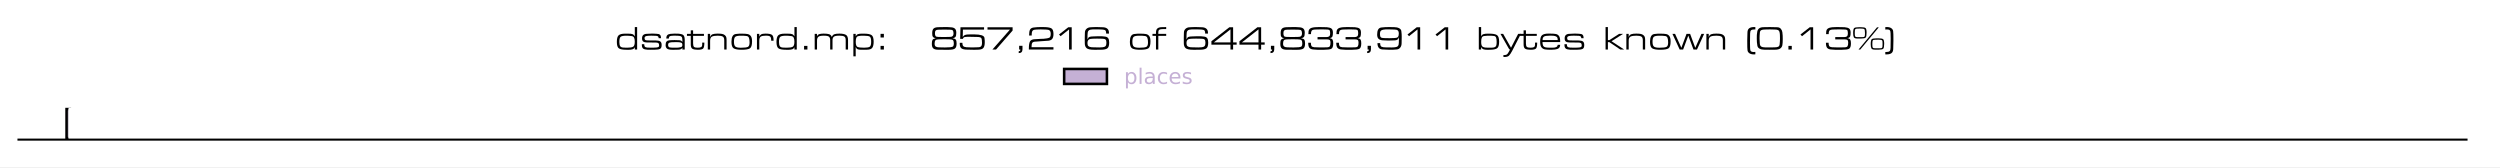
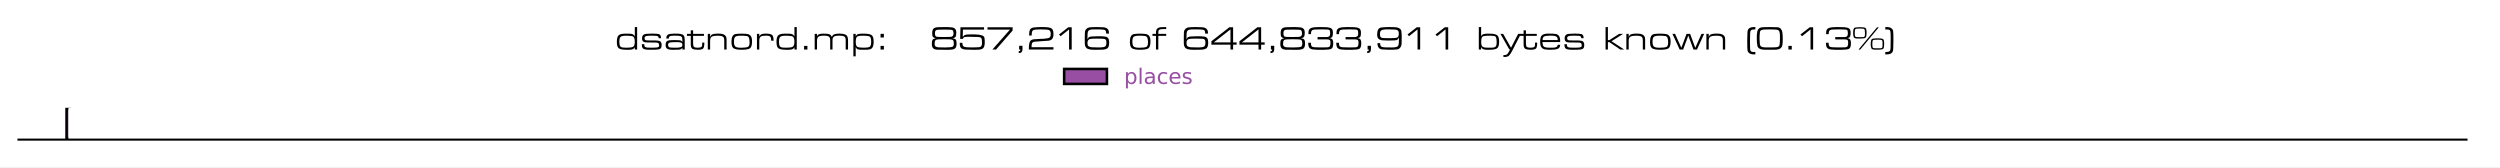
<svg xmlns="http://www.w3.org/2000/svg" xmlns:xlink="http://www.w3.org/1999/xlink" width="973.796pt" height="65.083pt" viewBox="0 0 973.796 65.083" version="1.1">
  <defs>
    <style type="text/css">*{stroke-linejoin: round; stroke-linecap: butt}</style>
  </defs>
  <g id="figure_1">
    <g id="patch_1">
      <path d="M 0 65.083  L 973.796 65.083  L 973.796 0  L 0 0  z " style="fill: #ffffff" />
    </g>
    <g id="axes_1">
      <g id="patch_2">
        <path d="M 7.2 54.383  L 960.755 54.383  L 960.755 41.917  L 7.2 41.917  z " style="fill: #ffffff" />
      </g>
      <g id="patch_3">
-         <path d="M 7.2 53.817  L 7.2 53.817  L 7.2 42.484  L 7.2 42.484  z " clip-path="url(#pb7b1d2e319)" style="fill: #ffffff; stroke: #ffffff; stroke-linejoin: miter" />
+         <path d="M 7.2 53.817  L 7.2 53.817  L 7.2 42.484  L 7.2 42.484  z " clip-path="url(#p288063c920)" style="fill: #ffffff; stroke: #ffffff; stroke-linejoin: miter" />
      </g>
      <g id="patch_4">
-         <path d="M 7.2 53.817  L 7.667 53.817  L 7.667 42.484  L 7.2 42.484  z " clip-path="url(#pb7b1d2e319)" style="fill: #ffffff; stroke: #ffffff; stroke-linejoin: miter" />
+         <path d="M 7.2 53.817  L 7.667 53.817  L 7.667 42.484  L 7.2 42.484  z " clip-path="url(#p288063c920)" style="fill: #ffffff; stroke: #ffffff; stroke-linejoin: miter" />
      </g>
      <g id="patch_5">
-         <path d="M 7.667 53.817  L 8.782 53.817  L 8.782 42.484  L 7.667 42.484  z " clip-path="url(#pb7b1d2e319)" style="fill: #ffffff; stroke: #ffffff; stroke-linejoin: miter" />
+         <path d="M 7.667 53.817  L 8.782 53.817  L 8.782 42.484  L 7.667 42.484  z " clip-path="url(#p288063c920)" style="fill: #ffffff; stroke: #ffffff; stroke-linejoin: miter" />
      </g>
      <g id="patch_6">
-         <path d="M 8.782 53.817  L 22.175 53.817  L 22.175 42.484  L 8.782 42.484  z " clip-path="url(#pb7b1d2e319)" style="fill: #ffffff; stroke: #ffffff; stroke-linejoin: miter" />
+         <path d="M 8.782 53.817  L 22.175 53.817  L 22.175 42.484  L 8.782 42.484  z " clip-path="url(#p288063c920)" style="fill: #ffffff; stroke: #ffffff; stroke-linejoin: miter" />
      </g>
      <g id="patch_7">
-         <path d="M 22.175 53.817  L 23.015 53.817  L 23.015 42.484  L 22.175 42.484  z " clip-path="url(#pb7b1d2e319)" style="fill: #ffffff; stroke: #ffffff; stroke-linejoin: miter" />
+         <path d="M 22.175 53.817  L 23.015 53.817  L 23.015 42.484  L 22.175 42.484  z " clip-path="url(#p288063c920)" style="fill: #ffffff; stroke: #ffffff; stroke-linejoin: miter" />
      </g>
      <g id="patch_8">
-         <path d="M 23.015 53.817  L 25.929 53.817  L 25.929 42.484  L 23.015 42.484  z " clip-path="url(#pb7b1d2e319)" style="fill: #ffffff; stroke: #ffffff; stroke-linejoin: miter" />
+         <path d="M 23.015 53.817  L 25.929 53.817  L 25.929 42.484  L 23.015 42.484  z " clip-path="url(#p288063c920)" style="fill: #ffffff; stroke: #ffffff; stroke-linejoin: miter" />
      </g>
      <g id="patch_9">
-         <path d="M 25.929 53.817  L 27.197 53.817  L 27.197 42.484  L 25.929 42.484  z " clip-path="url(#pb7b1d2e319)" style="fill: #c5b0d5; stroke: #000000; stroke-linejoin: miter" />
+         <path d="M 25.929 53.817  L 27.197 53.817  L 27.197 42.484  L 25.929 42.484  z " clip-path="url(#p288063c920)" style="fill: #974ea3; stroke: #000000; stroke-linejoin: miter" />
      </g>
      <g id="patch_10">
-         <path d="M 27.197 53.817  L 27.197 53.817  L 27.197 42.484  L 27.197 42.484  z " clip-path="url(#pb7b1d2e319)" style="fill: #ffffff; stroke: #ffffff; stroke-linejoin: miter" />
+         <path d="M 27.197 53.817  L 27.197 53.817  L 27.197 42.484  L 27.197 42.484  z " clip-path="url(#p288063c920)" style="fill: #ffffff; stroke: #ffffff; stroke-linejoin: miter" />
      </g>
      <g id="patch_11">
-         <path d="M 27.197 53.817  L 28.647 53.817  L 28.647 42.484  L 27.197 42.484  z " clip-path="url(#pb7b1d2e319)" style="fill: #ffffff; stroke: #ffffff; stroke-linejoin: miter" />
+         <path d="M 27.197 53.817  L 28.647 53.817  L 28.647 42.484  L 27.197 42.484  z " clip-path="url(#p288063c920)" style="fill: #ffffff; stroke: #ffffff; stroke-linejoin: miter" />
      </g>
      <g id="patch_12">
-         <path d="M 28.647 53.817  L 31.148 53.817  L 31.148 42.484  L 28.647 42.484  z " clip-path="url(#pb7b1d2e319)" style="fill: #ffffff; stroke: #ffffff; stroke-linejoin: miter" />
+         <path d="M 28.647 53.817  L 31.148 53.817  L 31.148 42.484  L 28.647 42.484  z " clip-path="url(#p288063c920)" style="fill: #ffffff; stroke: #ffffff; stroke-linejoin: miter" />
      </g>
      <g id="patch_13">
-         <path d="M 31.148 53.817  L 135.59 53.817  L 135.59 42.484  L 31.148 42.484  z " clip-path="url(#pb7b1d2e319)" style="fill: #ffffff; stroke: #ffffff; stroke-linejoin: miter" />
+         <path d="M 31.148 53.817  L 135.59 53.817  L 135.59 42.484  L 31.148 42.484  z " clip-path="url(#p288063c920)" style="fill: #ffffff; stroke: #ffffff; stroke-linejoin: miter" />
      </g>
      <g id="patch_14">
-         <path d="M 135.59 53.817  L 960.713 53.817  L 960.713 42.484  L 135.59 42.484  z " clip-path="url(#pb7b1d2e319)" style="fill: #ffffff; stroke: #ffffff; stroke-linejoin: miter" />
+         <path d="M 135.59 53.817  L 960.713 53.817  L 960.713 42.484  L 135.59 42.484  z " clip-path="url(#p288063c920)" style="fill: #ffffff; stroke: #ffffff; stroke-linejoin: miter" />
      </g>
      <g id="patch_15">
-         <path d="M 960.713 53.817  L 960.742 53.817  L 960.742 42.484  L 960.713 42.484  z " clip-path="url(#pb7b1d2e319)" style="fill: #ffffff; stroke: #ffffff; stroke-linejoin: miter" />
+         <path d="M 960.713 53.817  L 960.742 53.817  L 960.742 42.484  L 960.713 42.484  z " clip-path="url(#p288063c920)" style="fill: #ffffff; stroke: #ffffff; stroke-linejoin: miter" />
      </g>
      <g id="patch_16">
-         <path d="M 960.742 53.817  L 960.755 53.817  L 960.755 42.484  L 960.742 42.484  z " clip-path="url(#pb7b1d2e319)" style="fill: #ffffff; stroke: #ffffff; stroke-linejoin: miter" />
+         <path d="M 960.742 53.817  L 960.755 53.817  L 960.755 42.484  L 960.742 42.484  z " clip-path="url(#p288063c920)" style="fill: #ffffff; stroke: #ffffff; stroke-linejoin: miter" />
      </g>
      <g id="patch_17">
        <path d="M 7.2 54.383  L 960.755 54.383  " style="fill: none; stroke: #000000; stroke-width: 0.8; stroke-linejoin: miter; stroke-linecap: square" />
      </g>
      <g id="legend_1">
        <g id="text_1">
          <g transform="translate(239.4018 19.29481) scale(0.13 -0.13)">
            <defs>
              <path id="EurostileExtended-Roman-64" d="M 4320 0  L 3872 0  L 3872 461  Q 3738 141 3440 45  Q 3142 -51 2694 -51  L 2278 -45  Q 1235 -45 832 214  Q 429 474 429 1466  Q 429 2400 765 2723  Q 1101 3046 2035 3046  L 2387 3046  Q 2906 3046 3101 3027  Q 3296 3008 3443 2947  Q 3590 2886 3692 2777  Q 3795 2669 3872 2522  L 3872 4307  L 4320 4307  L 4320 0  z M 2381 352  Q 3238 352 3552 541  Q 3866 730 3866 1491  Q 3866 2016 3734 2272  Q 3603 2528 3283 2576  Q 2963 2624 2723 2637  Q 2483 2650 2259 2650  Q 1446 2650 1177 2458  Q 909 2266 909 1453  Q 909 870 1085 620  Q 1261 371 1811 371  L 2381 352  z " transform="scale(0.015625)" />
              <path id="EurostileExtended-Roman-73" d="M 3130 2630  L 2246 2656  Q 1965 2656 1789 2649  Q 1613 2643 1392 2611  Q 1171 2579 1040 2492  Q 909 2406 909 2202  Q 909 1926 1046 1840  Q 1184 1754 1478 1754  L 2253 1734  L 3091 1734  Q 3648 1734 3917 1558  Q 4186 1382 4186 864  Q 4186 269 3869 118  Q 3552 -32 2893 -32  L 2054 -45  Q 1670 -45 1468 -35  Q 1267 -26 969 35  Q 672 96 531 297  Q 390 499 390 883  L 397 1018  L 851 1018  L 858 947  Q 858 640 986 525  Q 1114 410 1434 378  L 2221 352  L 2355 352  L 2470 352  Q 2867 352 3180 387  Q 3494 422 3600 502  Q 3706 582 3706 794  Q 3706 1114 3549 1229  Q 3392 1344 3046 1344  L 2234 1350  L 1459 1350  Q 954 1350 691 1510  Q 429 1670 429 2150  Q 429 2598 685 2806  Q 941 3014 1395 3014  L 2246 3053  Q 2483 3053 2707 3049  Q 2931 3046 3213 3021  Q 3680 3021 3875 2825  Q 4070 2630 4070 2170  L 3622 2170  Q 3597 2426 3504 2512  Q 3411 2598 3130 2630  z " transform="scale(0.015625)" />
              <path id="EurostileExtended-Roman-61" d="M 3603 352  Q 3488 154 3325 74  Q 3162 -6 2912 -26  L 2086 -45  L 1696 -45  Q 902 -45 643 182  Q 384 410 384 851  Q 384 1338 563 1536  Q 742 1734 1065 1766  Q 1389 1798 1638 1804  Q 1888 1811 2106 1811  L 2950 1786  Q 3181 1786 3321 1715  Q 3462 1645 3603 1453  L 3603 1773  Q 3603 2048 3558 2230  Q 3514 2413 3360 2515  Q 3206 2618 2838 2637  Q 2470 2656 2291 2656  Q 2074 2656 1869 2653  Q 1664 2650 1424 2618  Q 1184 2586 1094 2464  Q 1005 2342 1005 2106  L 518 2106  Q 518 2586 726 2778  Q 934 2970 1353 3011  Q 1773 3053 2125 3053  Q 2560 3053 2848 3037  Q 3136 3021 3469 2931  Q 3802 2842 3926 2576  Q 4051 2310 4051 1875  L 4051 0  L 3603 0  L 3603 352  z M 2093 352  L 2221 352  Q 2547 352 2796 368  Q 3046 384 3324 461  Q 3603 538 3603 896  Q 3603 1203 3414 1289  Q 3226 1376 3005 1398  Q 2784 1421 2509 1421  L 2112 1414  Q 1651 1414 1462 1395  Q 1274 1376 1120 1318  Q 966 1261 915 1142  Q 864 1024 864 851  Q 864 621 1001 493  Q 1139 365 1568 365  L 2093 352  z " transform="scale(0.015625)" />
              <path id="EurostileExtended-Roman-74" d="M 3174 2624  L 1094 2624  L 1094 1178  Q 1094 672 1267 512  Q 1440 352 1946 352  Q 2406 352 2624 464  Q 2842 576 2842 986  L 2835 1325  L 3251 1325  Q 3251 493 3049 224  Q 2848 -45 1997 -45  Q 1293 -45 969 137  Q 646 320 646 966  L 646 1178  L 646 2624  L -83 2624  L -83 3008  L 646 3008  L 646 3686  L 1094 3686  L 1094 3008  L 3174 3008  L 3174 2624  z " transform="scale(0.015625)" />
              <path id="EurostileExtended-Roman-6e" d="M 960 2387  Q 1107 2822 1452 2937  Q 1798 3053 2374 3053  L 2432 3053  Q 2906 3053 3222 3001  Q 3539 2950 3766 2771  Q 3994 2592 4054 2368  Q 4115 2144 4115 1811  L 4115 0  L 3667 0  L 3667 1766  Q 3667 2330 3366 2493  Q 3066 2656 2432 2656  Q 1709 2656 1334 2493  Q 960 2330 960 1696  L 960 0  L 512 0  L 512 3008  L 960 3008  L 960 2387  z " transform="scale(0.015625)" />
              <path id="EurostileExtended-Roman-6f" d="M 2368 3046  Q 3136 3046 3520 2969  Q 3904 2893 4137 2579  Q 4371 2266 4371 1562  Q 4371 493 3961 224  Q 3552 -45 2362 -45  Q 1306 -45 864 217  Q 422 480 422 1472  Q 422 2176 627 2550  Q 832 2925 1267 2979  Q 1702 3034 1900 3040  Q 2099 3046 2368 3046  z M 2368 352  Q 3213 352 3555 499  Q 3898 646 3898 1363  Q 3898 1920 3779 2233  Q 3661 2547 3325 2592  Q 2989 2637 2787 2643  Q 2586 2650 2310 2650  L 2176 2650  Q 1434 2650 1168 2451  Q 902 2253 902 1504  Q 902 787 1177 566  Q 1453 346 2195 346  L 2368 352  z " transform="scale(0.015625)" />
              <path id="EurostileExtended-Roman-72" d="M 960 2477  Q 1050 2746 1309 2899  Q 1568 3053 2157 3053  Q 3014 3053 3356 2838  Q 3699 2624 3699 1824  L 3693 1683  L 3251 1683  Q 3251 2253 3075 2454  Q 2899 2656 2323 2656  L 2170 2656  Q 1517 2656 1238 2473  Q 960 2291 960 1683  L 960 0  L 512 0  L 512 3008  L 960 3008  L 960 2477  z " transform="scale(0.015625)" />
              <path id="EurostileExtended-Roman-2e" d="M 1530 0  L 890 0  L 890 698  L 1530 698  L 1530 0  z " transform="scale(0.015625)" />
              <path id="EurostileExtended-Roman-6d" d="M 960 2528  Q 1088 2861 1401 2957  Q 1715 3053 2182 3053  L 2278 3053  Q 2893 3053 3261 2947  Q 3629 2842 3795 2419  Q 3968 2835 4313 2944  Q 4659 3053 5248 3053  Q 6086 3053 6496 2819  Q 6906 2586 6906 1811  L 6906 0  L 6458 0  L 6458 1811  Q 6458 2342 6182 2499  Q 5907 2656 5306 2656  L 5152 2656  Q 4416 2656 4173 2441  Q 3930 2227 3930 1811  L 3930 0  L 3482 0  L 3482 1811  Q 3482 2240 3264 2448  Q 3046 2656 2266 2656  Q 1434 2656 1197 2425  Q 960 2195 960 1715  L 960 0  L 512 0  L 512 3008  L 960 3008  L 960 2528  z " transform="scale(0.015625)" />
              <path id="EurostileExtended-Roman-70" d="M 960 2528  Q 1114 2848 1379 2947  Q 1645 3046 2074 3046  L 2547 3046  Q 3590 3046 3996 2771  Q 4403 2496 4403 1510  Q 4403 704 4140 336  Q 3878 -32 3104 -32  L 2554 -45  L 1907 -38  Q 1536 -38 1302 70  Q 1069 179 960 499  L 960 -1299  L 512 -1299  L 512 3008  L 960 3008  L 960 2528  z M 3923 1485  Q 3923 2291 3664 2470  Q 3405 2650 2541 2650  L 2387 2650  Q 2080 2650 1904 2640  Q 1728 2630 1453 2569  Q 1178 2509 1072 2240  Q 966 1971 966 1491  Q 966 672 1286 512  Q 1606 352 2547 352  Q 3373 352 3648 537  Q 3923 723 3923 1485  z " transform="scale(0.015625)" />
              <path id="EurostileExtended-Roman-3a" d="M 1530 2310  L 890 2310  L 890 3008  L 1530 3008  L 1530 2310  z M 1530 0  L 890 0  L 890 698  L 1530 698  L 1530 0  z " transform="scale(0.015625)" />
              <path id="EurostileExtended-Roman-20" transform="scale(0.015625)" />
              <path id="EurostileExtended-Roman-38" d="M 3622 -45  L 2618 -45  L 1555 -38  Q 896 -38 605 205  Q 314 448 314 1094  Q 314 1632 445 1849  Q 576 2067 1062 2170  Q 922 2208 781 2246  Q 627 2304 531 2425  Q 435 2547 409 2713  Q 384 2880 384 3149  Q 384 3814 681 4051  Q 979 4288 1645 4288  L 2733 4307  Q 3046 4307 3340 4304  Q 3635 4301 4089 4256  Q 4544 4211 4774 3974  Q 5005 3738 5005 3194  Q 5005 2912 4957 2681  Q 4909 2451 4784 2355  Q 4659 2259 4550 2227  Q 4442 2195 4269 2170  Q 4749 2106 4905 1898  Q 5062 1690 5062 1171  Q 5062 435 4748 195  Q 4435 -45 3622 -45  z M 2694 2400  L 3846 2426  Q 4474 2426 4474 3072  Q 4474 3469 4352 3635  Q 4230 3802 3846 3802  L 2707 3827  L 1555 3802  Q 1210 3802 1059 3651  Q 909 3501 909 3142  Q 909 2746 1030 2582  Q 1152 2419 1555 2419  L 2694 2400  z M 2630 403  L 2784 403  L 2918 403  Q 3398 403 3836 441  Q 4275 480 4403 627  Q 4531 774 4531 1171  Q 4531 1658 4348 1805  Q 4166 1952 3661 1952  L 2694 1971  L 1568 1946  Q 1146 1946 995 1754  Q 845 1562 845 1107  Q 845 717 1062 569  Q 1280 422 1696 422  L 2630 403  z " transform="scale(0.015625)" />
              <path id="EurostileExtended-Roman-35" d="M 1709 2880  Q 1958 2899 2214 2899  L 2387 2899  L 3162 2899  Q 3949 2899 4470 2739  Q 4992 2579 5033 2220  Q 5075 1862 5081 1718  Q 5088 1574 5088 1402  Q 5088 614 4809 291  Q 4531 -32 3744 -32  L 3072 -51  L 1702 -19  Q 973 -19 633 211  Q 294 442 294 1146  L 301 1293  L 794 1293  Q 794 851 954 665  Q 1114 480 1549 442  L 2669 403  L 3776 435  Q 4224 435 4393 633  Q 4563 832 4563 1254  Q 4563 1990 4416 2201  Q 4269 2413 3552 2413  L 1965 2445  Q 1491 2445 1235 2390  Q 979 2336 896 2048  L 371 2048  L 429 4269  L 4954 4269  L 4954 3827  L 896 3827  L 864 2400  Q 998 2637 1203 2745  Q 1408 2854 1709 2880  z " transform="scale(0.015625)" />
              <path id="EurostileExtended-Roman-37" d="M 237 4269  L 5050 4269  L 5050 3642  L 1869 0  L 1178 0  L 4544 3827  L 237 3827  L 237 4269  z " transform="scale(0.015625)" />
              <path id="EurostileExtended-Roman-2c" d="M 1568 51  Q 1568 -685 845 -685  L 845 -346  Q 998 -314 1078 -256  Q 1158 -198 1158 -70  L 1152 0  L 928 0  L 928 717  L 1568 717  L 1568 51  z " transform="scale(0.015625)" />
              <path id="EurostileExtended-Roman-32" d="M 5094 0  L 378 0  L 378 179  Q 378 1171 605 1580  Q 832 1990 1709 1990  L 2662 2048  Q 2950 2048 3193 2064  Q 3437 2080 3875 2147  Q 4314 2214 4442 2390  Q 4570 2566 4570 2982  Q 4570 3450 4374 3638  Q 4179 3827 3699 3827  L 2650 3859  L 1830 3834  Q 1331 3834 1129 3645  Q 928 3456 928 2906  L 922 2688  L 422 2688  Q 422 3501 611 3833  Q 800 4166 1312 4227  Q 1824 4288 2054 4297  Q 2285 4307 2650 4307  L 3149 4307  Q 4192 4307 4646 4092  Q 5101 3878 5101 2982  Q 5101 2285 4806 1977  Q 4512 1670 3802 1670  L 2707 1594  L 1805 1523  Q 1203 1523 1046 1302  Q 890 1082 890 442  L 5094 442  L 5094 0  z " transform="scale(0.015625)" />
              <path id="EurostileExtended-Roman-31" d="M 787 2886  L 2560 4269  L 3219 4269  L 3219 0  L 2714 0  L 2714 3859  L 1082 2554  L 787 2886  z " transform="scale(0.015625)" />
              <path id="EurostileExtended-Roman-36" d="M 3834 3821  Q 3597 3846 3373 3852  Q 3149 3859 2854 3859  L 2720 3859  L 2227 3866  Q 2035 3866 1881 3859  Q 1728 3853 1465 3814  Q 1203 3776 1036 3577  Q 870 3379 870 2694  L 870 1952  Q 1018 2330 1254 2422  Q 1491 2515 1965 2515  L 2694 2541  L 3206 2547  Q 3578 2547 3731 2537  Q 3885 2528 4275 2477  Q 4666 2426 4848 2160  Q 5030 1894 5030 1325  Q 5030 486 4678 224  Q 4326 -38 3430 -38  L 2643 -45  L 2176 -45  Q 1043 -45 697 268  Q 352 582 352 1203  L 346 2221  L 371 3238  Q 371 3699 694 3984  Q 1018 4269 1491 4269  Q 1766 4294 2016 4300  Q 2266 4307 2592 4307  L 2746 4307  L 3763 4275  Q 4320 4275 4653 4016  Q 4986 3757 4986 3206  L 4986 3053  L 4454 3053  Q 4454 3456 4342 3619  Q 4230 3782 3834 3821  z M 3072 403  L 3168 403  Q 3430 403 3814 444  Q 4198 486 4348 681  Q 4499 877 4499 1312  Q 4499 1766 4326 1920  Q 4154 2074 3693 2074  L 2694 2093  L 1862 2074  Q 1344 2074 1104 1891  Q 864 1709 864 1210  Q 864 806 1062 640  Q 1261 474 1683 435  L 3072 403  z " transform="scale(0.015625)" />
              <path id="EurostileExtended-Roman-66" d="M 2586 2618  L 1075 2618  L 1075 0  L 627 0  L 627 2618  L -45 2618  L -45 3002  L 627 3002  L 627 3258  Q 627 3827 921 4060  Q 1216 4294 1818 4294  L 2586 4307  L 2586 3923  L 1971 3923  Q 1498 3923 1286 3808  Q 1075 3693 1075 3258  L 1075 3002  L 2586 3002  L 2586 2618  z " transform="scale(0.015625)" />
              <path id="EurostileExtended-Roman-34" d="M 5107 928  L 4429 928  L 4429 0  L 3923 0  L 3923 928  L 269 928  L 269 1594  L 3706 4269  L 4429 4269  L 4429 1363  L 5107 1363  L 5107 928  z M 730 1363  L 3923 1363  L 3923 3866  L 730 1363  z " transform="scale(0.015625)" />
              <path id="EurostileExtended-Roman-33" d="M 3776 2387  Q 4154 2387 4326 2540  Q 4499 2694 4499 3053  Q 4499 3418 4432 3629  Q 4365 3840 3802 3840  L 2925 3866  L 2624 3859  L 1766 3840  Q 1446 3840 1222 3779  Q 998 3718 928 3568  Q 858 3418 842 3302  Q 826 3187 826 3034  L 826 2957  L 320 2957  Q 320 3603 473 3833  Q 627 4064 924 4157  Q 1222 4250 1564 4278  Q 1907 4307 2285 4307  L 2598 4307  L 3872 4282  Q 4486 4230 4758 4016  Q 5030 3802 5030 3219  Q 5030 2714 4924 2483  Q 4819 2253 4384 2189  Q 4826 2118 4957 1897  Q 5088 1677 5088 1190  Q 5088 326 4717 140  Q 4346 -45 3366 -45  L 2138 -45  L 2042 -45  Q 1677 -45 1187 16  Q 698 77 496 358  Q 294 640 294 1306  L 800 1306  Q 800 877 918 678  Q 1037 480 1440 442  L 2682 403  L 3821 422  Q 4301 422 4432 627  Q 4563 832 4563 1331  Q 4563 1702 4416 1824  Q 4269 1946 3853 1946  L 3808 1946  L 2080 1946  L 2080 2387  L 3776 2387  z " transform="scale(0.015625)" />
              <path id="EurostileExtended-Roman-39" d="M 2080 410  L 2938 403  L 3142 403  L 3219 403  Q 3315 403 3398 406  Q 3482 410 3834 448  Q 4186 486 4346 694  Q 4506 902 4506 1363  L 4512 1766  L 4512 2374  Q 4422 2029 4224 1891  Q 4026 1754 3648 1754  L 2688 1728  L 2515 1728  L 2368 1728  Q 1869 1728 1353 1773  Q 838 1818 592 2077  Q 346 2336 346 2867  Q 346 3482 534 3824  Q 723 4166 1123 4224  Q 1523 4282 1891 4294  Q 2259 4307 2592 4307  L 2784 4307  L 3603 4294  Q 4147 4294 4540 4099  Q 4934 3904 4982 3549  Q 5030 3194 5043 2944  Q 5056 2694 5056 2458  L 5050 2048  L 5037 1229  Q 5037 710 4784 384  Q 4531 58 4128 16  Q 3725 -26 3427 -35  Q 3130 -45 2675 -45  L 1312 19  Q 826 70 614 390  Q 403 710 403 1222  L 922 1222  Q 922 666 1187 538  Q 1453 410 2080 410  z M 2714 2176  L 3661 2208  Q 4115 2208 4307 2393  Q 4499 2579 4499 3034  Q 4499 3494 4300 3664  Q 4102 3834 3635 3834  L 2746 3859  L 2374 3866  Q 2061 3866 1933 3856  Q 1805 3846 1497 3801  Q 1190 3757 1036 3577  Q 883 3398 883 2995  Q 883 2515 1043 2355  Q 1203 2195 1690 2195  L 2714 2176  z " transform="scale(0.015625)" />
              <path id="EurostileExtended-Roman-62" d="M 960 2515  Q 1094 2854 1408 2950  Q 1722 3046 2189 3046  L 2528 3046  Q 3584 3046 3997 2771  Q 4410 2496 4410 1498  Q 4410 499 4006 227  Q 3603 -45 2534 -45  L 2144 -51  Q 1683 -51 1414 41  Q 1146 134 960 467  L 960 0  L 512 0  L 512 4307  L 960 4307  L 960 2515  z M 2554 352  L 2662 352  Q 2995 352 3203 371  Q 3411 390 3603 476  Q 3795 563 3862 787  Q 3930 1011 3930 1357  L 3930 1485  Q 3930 2016 3824 2288  Q 3718 2560 3436 2598  Q 3155 2637 2937 2643  Q 2720 2650 2534 2650  Q 2240 2650 2048 2640  Q 1856 2630 1526 2588  Q 1197 2547 1081 2272  Q 966 1997 966 1459  Q 966 1082 1040 835  Q 1114 589 1338 489  Q 1562 390 1853 371  Q 2144 352 2554 352  z " transform="scale(0.015625)" />
              <path id="EurostileExtended-Roman-79" d="M 3750 3008  L 2080 -250  Q 1741 -902 1478 -1164  Q 1216 -1427 627 -1427  L 397 -1421  L 397 -1056  L 525 -1062  Q 992 -1062 1177 -832  Q 1363 -602 1690 32  L 1517 32  L -173 3008  L 346 3008  L 1856 346  L 3226 3008  L 3750 3008  z " transform="scale(0.015625)" />
              <path id="EurostileExtended-Roman-65" d="M 1504 410  Q 1606 390 1830 371  Q 2054 352 2362 352  L 2605 352  Q 2938 352 3130 371  Q 3322 390 3475 457  Q 3629 525 3699 633  Q 3770 742 3782 902  L 4256 902  Q 4256 307 3779 131  Q 3302 -45 2547 -45  Q 1722 -45 1325 28  Q 928 102 675 425  Q 422 749 422 1498  Q 422 2426 777 2742  Q 1133 3059 2067 3059  L 2374 3053  Q 3098 3053 3466 2973  Q 3834 2893 4048 2579  Q 4262 2266 4262 1581  L 4256 1427  L 870 1427  Q 870 986 992 739  Q 1114 493 1504 410  z M 2560 2656  L 2208 2656  Q 1837 2656 1549 2614  Q 1261 2573 1117 2451  Q 973 2330 928 2173  Q 883 2016 883 1811  L 3795 1811  Q 3795 2010 3756 2163  Q 3718 2317 3603 2422  Q 3488 2528 3241 2592  Q 2995 2656 2560 2656  z " transform="scale(0.015625)" />
              <path id="EurostileExtended-Roman-6b" d="M 3872 3008  L 1658 1594  L 4077 0  L 3334 0  L 1229 1421  L 960 1421  L 960 0  L 512 0  L 512 4307  L 960 4307  L 960 1805  L 1229 1805  L 3117 3008  L 3872 3008  z " transform="scale(0.015625)" />
              <path id="EurostileExtended-Roman-77" d="M 6003 3008  L 4627 0  L 3955 0  L 2963 2669  L 1971 0  L 1306 0  L -83 3008  L 422 3008  L 1632 333  L 2624 3008  L 3309 3008  L 4301 333  L 5491 3008  L 6003 3008  z " transform="scale(0.015625)" />
              <path id="EurostileExtended-Roman-28" d="M 1926 3853  Q 1440 3853 1254 3693  Q 1069 3533 1069 3059  L 1043 1286  L 1069 237  Q 1069 -173 1219 -323  Q 1370 -474 1722 -474  Q 1901 -474 2074 -454  L 2074 -922  L 1798 -934  Q 1229 -934 915 -704  Q 602 -474 570 -144  Q 538 186 531 394  Q 525 602 525 704  L 525 800  L 518 1696  L 557 3206  Q 557 3808 877 4061  Q 1197 4314 1837 4314  L 2074 4307  L 2074 3846  L 1926 3853  z " transform="scale(0.015625)" />
              <path id="EurostileExtended-Roman-30" d="M 1510 4288  L 2720 4307  L 4109 4275  Q 4544 4275 4797 3990  Q 5050 3706 5101 3331  Q 5152 2957 5165 2656  Q 5178 2355 5178 2010  Q 5178 1216 5101 822  Q 5024 429 4691 195  Q 4358 -38 3603 -38  L 2650 -45  L 1645 -32  Q 1107 -32 745 157  Q 384 346 313 717  Q 243 1088 220 1411  Q 198 1734 198 2080  Q 198 2541 208 2797  Q 218 3053 294 3453  Q 371 3853 668 4070  Q 966 4288 1510 4288  z M 1760 416  L 2669 403  L 3616 422  Q 4090 422 4314 540  Q 4538 659 4579 979  Q 4621 1299 4633 1596  Q 4646 1894 4646 2170  Q 4646 2509 4630 2825  Q 4614 3142 4547 3395  Q 4480 3648 4256 3741  Q 4032 3834 3661 3834  L 2720 3859  L 1792 3840  Q 1299 3840 1062 3721  Q 826 3603 790 3264  Q 755 2925 742 2637  Q 730 2349 730 2086  L 781 1120  Q 819 704 1062 560  Q 1306 416 1760 416  z " transform="scale(0.015625)" />
              <path id="EurostileExtended-Roman-25" d="M 1626 4282  Q 2310 4282 2512 4118  Q 2714 3955 2714 3238  Q 2714 2483 2534 2297  Q 2355 2112 1690 2112  L 890 2112  Q 397 2112 265 2358  Q 134 2605 134 3168  Q 134 3942 329 4112  Q 525 4282 1248 4282  L 1626 4282  z M 954 2374  L 1939 2381  Q 2086 2381 2172 2400  Q 2259 2419 2316 2499  Q 2374 2579 2390 2752  Q 2406 2925 2406 3142  Q 2406 3808 2265 3917  Q 2125 4026 1440 4026  L 966 4013  Q 634 4013 541 3897  Q 448 3782 448 3258  L 448 3174  Q 448 2950 457 2787  Q 467 2624 518 2531  Q 570 2438 688 2406  Q 806 2374 954 2374  z M 1504 0  L 1171 0  L 4717 4262  L 5056 4262  L 1504 0  z M 4998 2150  Q 5683 2150 5884 1987  Q 6086 1824 6086 1107  Q 6086 326 5904 150  Q 5722 -26 4998 -26  L 4262 -19  Q 3770 -19 3638 227  Q 3507 474 3507 1037  Q 3507 1818 3705 1984  Q 3904 2150 4653 2150  L 4998 2150  z M 3885 403  Q 3942 307 4057 275  Q 4173 243 4326 243  L 4787 237  L 5267 243  Q 5421 243 5523 262  Q 5626 282 5683 358  Q 5741 435 5757 592  Q 5773 749 5773 954  L 5773 1203  Q 5773 1402 5757 1542  Q 5741 1683 5680 1756  Q 5619 1830 5443 1859  Q 5267 1888 5050 1888  L 4813 1888  L 4339 1875  Q 3994 1875 3907 1753  Q 3821 1632 3821 1190  L 3821 1043  L 3821 960  Q 3821 736 3830 611  Q 3840 486 3885 403  z " transform="scale(0.015625)" />
              <path id="EurostileExtended-Roman-29" d="M 230 -474  Q 717 -474 902 -314  Q 1088 -154 1088 320  L 1114 2093  L 1088 3142  Q 1088 3552 937 3702  Q 787 3853 435 3853  Q 256 3853 83 3834  L 83 4301  L 358 4314  Q 928 4314 1241 4083  Q 1555 3853 1587 3513  Q 1619 3174 1625 2937  Q 1632 2701 1632 2579  L 1638 1683  L 1600 173  Q 1600 -429 1280 -681  Q 960 -934 320 -934  L 83 -928  L 83 -467  L 230 -474  z " transform="scale(0.015625)" />
            </defs>
            <use xlink:href="#EurostileExtended-Roman-64" />
            <use xlink:href="#EurostileExtended-Roman-73" x="75.5" />
            <use xlink:href="#EurostileExtended-Roman-61" x="146.8" />
            <use xlink:href="#EurostileExtended-Roman-74" x="218.1" />
            <use xlink:href="#EurostileExtended-Roman-6e" x="271.2" />
            <use xlink:href="#EurostileExtended-Roman-6f" x="343.5" />
            <use xlink:href="#EurostileExtended-Roman-72" x="418.5" />
            <use xlink:href="#EurostileExtended-Roman-64" x="478.3" />
            <use xlink:href="#EurostileExtended-Roman-2e" x="553.8" />
            <use xlink:href="#EurostileExtended-Roman-6d" x="591.5" />
            <use xlink:href="#EurostileExtended-Roman-70" x="707.4" />
            <use xlink:href="#EurostileExtended-Roman-3a" x="782.9" />
            <use xlink:href="#EurostileExtended-Roman-20" x="820.6" />
            <use xlink:href="#EurostileExtended-Roman-20" x="845.6" />
            <use xlink:href="#EurostileExtended-Roman-20" x="870.6" />
            <use xlink:href="#EurostileExtended-Roman-20" x="895.6" />
            <use xlink:href="#EurostileExtended-Roman-20" x="920.6" />
            <use xlink:href="#EurostileExtended-Roman-38" x="945.6" />
            <use xlink:href="#EurostileExtended-Roman-35" x="1029.6" />
            <use xlink:href="#EurostileExtended-Roman-37" x="1113.6" />
            <use xlink:href="#EurostileExtended-Roman-2c" x="1197.6" />
            <use xlink:href="#EurostileExtended-Roman-32" x="1235.3" />
            <use xlink:href="#EurostileExtended-Roman-31" x="1319.3" />
            <use xlink:href="#EurostileExtended-Roman-36" x="1403.3" />
            <use xlink:href="#EurostileExtended-Roman-20" x="1487.3" />
            <use xlink:href="#EurostileExtended-Roman-20" x="1512.3" />
            <use xlink:href="#EurostileExtended-Roman-6f" x="1537.3" />
            <use xlink:href="#EurostileExtended-Roman-66" x="1612.3" />
            <use xlink:href="#EurostileExtended-Roman-20" x="1650" />
            <use xlink:href="#EurostileExtended-Roman-20" x="1675" />
            <use xlink:href="#EurostileExtended-Roman-36" x="1700" />
            <use xlink:href="#EurostileExtended-Roman-34" x="1784" />
            <use xlink:href="#EurostileExtended-Roman-34" x="1868" />
            <use xlink:href="#EurostileExtended-Roman-2c" x="1952" />
            <use xlink:href="#EurostileExtended-Roman-38" x="1989.7" />
            <use xlink:href="#EurostileExtended-Roman-33" x="2073.7" />
            <use xlink:href="#EurostileExtended-Roman-33" x="2157.7" />
            <use xlink:href="#EurostileExtended-Roman-2c" x="2241.7" />
            <use xlink:href="#EurostileExtended-Roman-39" x="2279.4" />
            <use xlink:href="#EurostileExtended-Roman-31" x="2363.4" />
            <use xlink:href="#EurostileExtended-Roman-31" x="2447.399" />
            <use xlink:href="#EurostileExtended-Roman-20" x="2531.399" />
            <use xlink:href="#EurostileExtended-Roman-20" x="2556.399" />
            <use xlink:href="#EurostileExtended-Roman-62" x="2581.399" />
            <use xlink:href="#EurostileExtended-Roman-79" x="2656.899" />
            <use xlink:href="#EurostileExtended-Roman-74" x="2713.499" />
            <use xlink:href="#EurostileExtended-Roman-65" x="2766.599" />
            <use xlink:href="#EurostileExtended-Roman-73" x="2839.899" />
            <use xlink:href="#EurostileExtended-Roman-20" x="2911.199" />
            <use xlink:href="#EurostileExtended-Roman-20" x="2936.199" />
            <use xlink:href="#EurostileExtended-Roman-6b" x="2961.199" />
            <use xlink:href="#EurostileExtended-Roman-6e" x="3023.499" />
            <use xlink:href="#EurostileExtended-Roman-6f" x="3095.799" />
            <use xlink:href="#EurostileExtended-Roman-77" x="3170.799" />
            <use xlink:href="#EurostileExtended-Roman-6e" x="3263.299" />
            <use xlink:href="#EurostileExtended-Roman-20" x="3335.599" />
            <use xlink:href="#EurostileExtended-Roman-20" x="3360.599" />
            <use xlink:href="#EurostileExtended-Roman-28" x="3385.599" />
            <use xlink:href="#EurostileExtended-Roman-30" x="3419.199" />
            <use xlink:href="#EurostileExtended-Roman-2e" x="3503.199" />
            <use xlink:href="#EurostileExtended-Roman-31" x="3540.899" />
            <use xlink:href="#EurostileExtended-Roman-33" x="3624.899" />
            <use xlink:href="#EurostileExtended-Roman-25" x="3708.899" />
            <use xlink:href="#EurostileExtended-Roman-29" x="3806.099" />
          </g>
        </g>
        <g id="patch_18">
          <path d="M 14.697 32.688  L 31.357 32.688  L 31.357 26.857  L 14.697 26.857  z " style="fill: #ffffff; stroke: #ffffff; stroke-linejoin: miter" />
        </g>
        <g id="text_2">
          <g style="fill: #ffffff" transform="translate(38.021 32.68791) scale(0.0833 -0.0833)">
            <defs>
              <path id="DejaVuSans-68" d="M 3513 2113  L 3513 0  L 2938 0  L 2938 2094  Q 2938 2591 2744 2837  Q 2550 3084 2163 3084  Q 1697 3084 1428 2787  Q 1159 2491 1159 1978  L 1159 0  L 581 0  L 581 4863  L 1159 4863  L 1159 2956  Q 1366 3272 1645 3428  Q 1925 3584 2291 3584  Q 2894 3584 3203 3211  Q 3513 2838 3513 2113  z " transform="scale(0.015625)" />
              <path id="DejaVuSans-65" d="M 3597 1894  L 3597 1613  L 953 1613  Q 991 1019 1311 708  Q 1631 397 2203 397  Q 2534 397 2845 478  Q 3156 559 3463 722  L 3463 178  Q 3153 47 2828 -22  Q 2503 -91 2169 -91  Q 1331 -91 842 396  Q 353 884 353 1716  Q 353 2575 817 3079  Q 1281 3584 2069 3584  Q 2775 3584 3186 3129  Q 3597 2675 3597 1894  z M 3022 2063  Q 3016 2534 2758 2815  Q 2500 3097 2075 3097  Q 1594 3097 1305 2825  Q 1016 2553 972 2059  L 3022 2063  z " transform="scale(0.015625)" />
              <path id="DejaVuSans-61" d="M 2194 1759  Q 1497 1759 1228 1600  Q 959 1441 959 1056  Q 959 750 1161 570  Q 1363 391 1709 391  Q 2188 391 2477 730  Q 2766 1069 2766 1631  L 2766 1759  L 2194 1759  z M 3341 1997  L 3341 0  L 2766 0  L 2766 531  Q 2569 213 2275 61  Q 1981 -91 1556 -91  Q 1019 -91 701 211  Q 384 513 384 1019  Q 384 1609 779 1909  Q 1175 2209 1959 2209  L 2766 2209  L 2766 2266  Q 2766 2663 2505 2880  Q 2244 3097 1772 3097  Q 1472 3097 1187 3025  Q 903 2953 641 2809  L 641 3341  Q 956 3463 1253 3523  Q 1550 3584 1831 3584  Q 2591 3584 2966 3190  Q 3341 2797 3341 1997  z " transform="scale(0.015625)" />
              <path id="DejaVuSans-64" d="M 2906 2969  L 2906 4863  L 3481 4863  L 3481 0  L 2906 0  L 2906 525  Q 2725 213 2448 61  Q 2172 -91 1784 -91  Q 1150 -91 751 415  Q 353 922 353 1747  Q 353 2572 751 3078  Q 1150 3584 1784 3584  Q 2172 3584 2448 3432  Q 2725 3281 2906 2969  z M 947 1747  Q 947 1113 1208 752  Q 1469 391 1925 391  Q 2381 391 2643 752  Q 2906 1113 2906 1747  Q 2906 2381 2643 2742  Q 2381 3103 1925 3103  Q 1469 3103 1208 2742  Q 947 2381 947 1747  z " transform="scale(0.015625)" />
              <path id="DejaVuSans-72" d="M 2631 2963  Q 2534 3019 2420 3045  Q 2306 3072 2169 3072  Q 1681 3072 1420 2755  Q 1159 2438 1159 1844  L 1159 0  L 581 0  L 581 3500  L 1159 3500  L 1159 2956  Q 1341 3275 1631 3429  Q 1922 3584 2338 3584  Q 2397 3584 2469 3576  Q 2541 3569 2628 3553  L 2631 2963  z " transform="scale(0.015625)" />
            </defs>
            <use xlink:href="#DejaVuSans-68" />
            <use xlink:href="#DejaVuSans-65" x="63.379" />
            <use xlink:href="#DejaVuSans-61" x="124.902" />
            <use xlink:href="#DejaVuSans-64" x="186.182" />
            <use xlink:href="#DejaVuSans-65" x="249.658" />
            <use xlink:href="#DejaVuSans-72" x="311.182" />
          </g>
        </g>
        <g id="patch_19">
          <path d="M 84.029 32.688  L 100.689 32.688  L 100.689 26.857  L 84.029 26.857  z " style="fill: #ffffff; stroke: #ffffff; stroke-linejoin: miter" />
        </g>
        <g id="text_3">
          <g style="fill: #ffffff" transform="translate(107.3526 32.68791) scale(0.0833 -0.0833)">
            <defs>
              <path id="DejaVuSans-6f" d="M 1959 3097  Q 1497 3097 1228 2736  Q 959 2375 959 1747  Q 959 1119 1226 758  Q 1494 397 1959 397  Q 2419 397 2687 759  Q 2956 1122 2956 1747  Q 2956 2369 2687 2733  Q 2419 3097 1959 3097  z M 1959 3584  Q 2709 3584 3137 3096  Q 3566 2609 3566 1747  Q 3566 888 3137 398  Q 2709 -91 1959 -91  Q 1206 -91 779 398  Q 353 888 353 1747  Q 353 2609 779 3096  Q 1206 3584 1959 3584  z " transform="scale(0.015625)" />
              <path id="DejaVuSans-66" d="M 2375 4863  L 2375 4384  L 1825 4384  Q 1516 4384 1395 4259  Q 1275 4134 1275 3809  L 1275 3500  L 2222 3500  L 2222 3053  L 1275 3053  L 1275 0  L 697 0  L 697 3053  L 147 3053  L 147 3500  L 697 3500  L 697 3744  Q 697 4328 969 4595  Q 1241 4863 1831 4863  L 2375 4863  z " transform="scale(0.015625)" />
              <path id="DejaVuSans-73" d="M 2834 3397  L 2834 2853  Q 2591 2978 2328 3040  Q 2066 3103 1784 3103  Q 1356 3103 1142 2972  Q 928 2841 928 2578  Q 928 2378 1081 2264  Q 1234 2150 1697 2047  L 1894 2003  Q 2506 1872 2764 1633  Q 3022 1394 3022 966  Q 3022 478 2636 193  Q 2250 -91 1575 -91  Q 1294 -91 989 -36  Q 684 19 347 128  L 347 722  Q 666 556 975 473  Q 1284 391 1588 391  Q 1994 391 2212 530  Q 2431 669 2431 922  Q 2431 1156 2273 1281  Q 2116 1406 1581 1522  L 1381 1569  Q 847 1681 609 1914  Q 372 2147 372 2553  Q 372 3047 722 3315  Q 1072 3584 1716 3584  Q 2034 3584 2315 3537  Q 2597 3491 2834 3397  z " transform="scale(0.015625)" />
              <path id="DejaVuSans-74" d="M 1172 4494  L 1172 3500  L 2356 3500  L 2356 3053  L 1172 3053  L 1172 1153  Q 1172 725 1289 603  Q 1406 481 1766 481  L 2356 481  L 2356 0  L 1766 0  Q 1100 0 847 248  Q 594 497 594 1153  L 594 3053  L 172 3053  L 172 3500  L 594 3500  L 594 4494  L 1172 4494  z " transform="scale(0.015625)" />
            </defs>
            <use xlink:href="#DejaVuSans-6f" />
            <use xlink:href="#DejaVuSans-66" x="61.182" />
            <use xlink:href="#DejaVuSans-66" x="96.387" />
            <use xlink:href="#DejaVuSans-73" x="131.592" />
            <use xlink:href="#DejaVuSans-65" x="183.691" />
            <use xlink:href="#DejaVuSans-74" x="245.215" />
            <use xlink:href="#DejaVuSans-73" x="284.424" />
          </g>
        </g>
        <g id="patch_20">
          <path d="M 152.044 32.688  L 168.704 32.688  L 168.704 26.857  L 152.044 26.857  z " style="fill: #ffffff; stroke: #ffffff; stroke-linejoin: miter" />
        </g>
        <g id="text_4">
          <g style="fill: #ffffff" transform="translate(175.3684 32.68791) scale(0.0833 -0.0833)">
            <defs>
              <path id="DejaVuSans-69" d="M 603 3500  L 1178 3500  L 1178 0  L 603 0  L 603 3500  z M 603 4863  L 1178 4863  L 1178 4134  L 603 4134  L 603 4863  z " transform="scale(0.015625)" />
              <path id="DejaVuSans-6c" d="M 603 4863  L 1178 4863  L 1178 0  L 603 0  L 603 4863  z " transform="scale(0.015625)" />
              <path id="DejaVuSans-30" d="M 2034 4250  Q 1547 4250 1301 3770  Q 1056 3291 1056 2328  Q 1056 1369 1301 889  Q 1547 409 2034 409  Q 2525 409 2770 889  Q 3016 1369 3016 2328  Q 3016 3291 2770 3770  Q 2525 4250 2034 4250  z M 2034 4750  Q 2819 4750 3233 4129  Q 3647 3509 3647 2328  Q 3647 1150 3233 529  Q 2819 -91 2034 -91  Q 1250 -91 836 529  Q 422 1150 422 2328  Q 422 3509 836 4129  Q 1250 4750 2034 4750  z " transform="scale(0.015625)" />
            </defs>
            <use xlink:href="#DejaVuSans-74" />
            <use xlink:href="#DejaVuSans-69" x="39.209" />
            <use xlink:href="#DejaVuSans-6c" x="66.992" />
            <use xlink:href="#DejaVuSans-65" x="94.775" />
            <use xlink:href="#DejaVuSans-73" x="156.299" />
            <use xlink:href="#DejaVuSans-30" x="208.398" />
          </g>
        </g>
        <g id="patch_21">
          <path d="M 214.687 32.688  L 231.347 32.688  L 231.347 26.857  L 214.687 26.857  z " style="fill: #ffffff; stroke: #ffffff; stroke-linejoin: miter" />
        </g>
        <g id="text_5">
          <g style="fill: #ffffff" transform="translate(238.0113 32.68791) scale(0.0833 -0.0833)">
            <defs>
              <path id="DejaVuSans-31" d="M 794 531  L 1825 531  L 1825 4091  L 703 3866  L 703 4441  L 1819 4666  L 2450 4666  L 2450 531  L 3481 531  L 3481 0  L 794 0  L 794 531  z " transform="scale(0.015625)" />
            </defs>
            <use xlink:href="#DejaVuSans-74" />
            <use xlink:href="#DejaVuSans-69" x="39.209" />
            <use xlink:href="#DejaVuSans-6c" x="66.992" />
            <use xlink:href="#DejaVuSans-65" x="94.775" />
            <use xlink:href="#DejaVuSans-73" x="156.299" />
            <use xlink:href="#DejaVuSans-31" x="208.398" />
          </g>
        </g>
        <g id="patch_22">
          <path d="M 277.33 32.688  L 293.99 32.688  L 293.99 26.857  L 277.33 26.857  z " style="fill: #ffffff; stroke: #ffffff; stroke-linejoin: miter" />
        </g>
        <g id="text_6">
          <g style="fill: #ffffff" transform="translate(300.6542 32.68791) scale(0.0833 -0.0833)">
            <defs>
              <path id="DejaVuSans-70" d="M 1159 525  L 1159 -1331  L 581 -1331  L 581 3500  L 1159 3500  L 1159 2969  Q 1341 3281 1617 3432  Q 1894 3584 2278 3584  Q 2916 3584 3314 3078  Q 3713 2572 3713 1747  Q 3713 922 3314 415  Q 2916 -91 2278 -91  Q 1894 -91 1617 61  Q 1341 213 1159 525  z M 3116 1747  Q 3116 2381 2855 2742  Q 2594 3103 2138 3103  Q 1681 3103 1420 2742  Q 1159 2381 1159 1747  Q 1159 1113 1420 752  Q 1681 391 2138 391  Q 2594 391 2855 752  Q 3116 1113 3116 1747  z " transform="scale(0.015625)" />
            </defs>
            <use xlink:href="#DejaVuSans-70" />
            <use xlink:href="#DejaVuSans-61" x="63.477" />
            <use xlink:href="#DejaVuSans-74" x="124.756" />
            <use xlink:href="#DejaVuSans-68" x="163.965" />
            <use xlink:href="#DejaVuSans-73" x="227.344" />
          </g>
        </g>
        <g id="patch_23">
          <path d="M 340.591 32.688  L 357.251 32.688  L 357.251 26.857  L 340.591 26.857  z " style="fill: #ffffff; stroke: #ffffff; stroke-linejoin: miter" />
        </g>
        <g id="text_7">
          <g style="fill: #ffffff" transform="translate(363.9153 32.68791) scale(0.0833 -0.0833)">
            <defs>
              <path id="DejaVuSans-77" d="M 269 3500  L 844 3500  L 1563 769  L 2278 3500  L 2956 3500  L 3675 769  L 4391 3500  L 4966 3500  L 4050 0  L 3372 0  L 2619 2869  L 1863 0  L 1184 0  L 269 3500  z " transform="scale(0.015625)" />
            </defs>
            <use xlink:href="#DejaVuSans-74" />
            <use xlink:href="#DejaVuSans-6f" x="39.209" />
            <use xlink:href="#DejaVuSans-70" x="100.391" />
            <use xlink:href="#DejaVuSans-77" x="163.867" />
            <use xlink:href="#DejaVuSans-61" x="245.654" />
            <use xlink:href="#DejaVuSans-72" x="306.934" />
            <use xlink:href="#DejaVuSans-65" x="345.797" />
          </g>
        </g>
        <g id="patch_24">
-           <path d="M 414.506 32.688  L 431.166 32.688  L 431.166 26.857  L 414.506 26.857  z " style="fill: #c5b0d5; stroke: #000000; stroke-linejoin: miter" />
+           <path d="M 414.506 32.688  L 431.166 32.688  L 431.166 26.857  L 414.506 26.857  z " style="fill: #974ea3; stroke: #000000; stroke-linejoin: miter" />
        </g>
        <g id="text_8">
-           <g style="fill: #c5b0d5" transform="translate(437.8298 32.68791) scale(0.0833 -0.0833)">
+           <g style="fill: #974ea3" transform="translate(437.8298 32.68791) scale(0.0833 -0.0833)">
            <defs>
              <path id="DejaVuSans-63" d="M 3122 3366  L 3122 2828  Q 2878 2963 2633 3030  Q 2388 3097 2138 3097  Q 1578 3097 1268 2742  Q 959 2388 959 1747  Q 959 1106 1268 751  Q 1578 397 2138 397  Q 2388 397 2633 464  Q 2878 531 3122 666  L 3122 134  Q 2881 22 2623 -34  Q 2366 -91 2075 -91  Q 1284 -91 818 406  Q 353 903 353 1747  Q 353 2603 823 3093  Q 1294 3584 2113 3584  Q 2378 3584 2631 3529  Q 2884 3475 3122 3366  z " transform="scale(0.015625)" />
            </defs>
            <use xlink:href="#DejaVuSans-70" />
            <use xlink:href="#DejaVuSans-6c" x="63.477" />
            <use xlink:href="#DejaVuSans-61" x="91.26" />
            <use xlink:href="#DejaVuSans-63" x="152.539" />
            <use xlink:href="#DejaVuSans-65" x="207.52" />
            <use xlink:href="#DejaVuSans-73" x="269.043" />
          </g>
        </g>
        <g id="patch_25">
          <path d="M 481.242 32.688  L 497.902 32.688  L 497.902 26.857  L 481.242 26.857  z " style="fill: #ffffff; stroke: #ffffff; stroke-linejoin: miter" />
        </g>
        <g id="text_9">
          <g style="fill: #ffffff" transform="translate(504.5661 32.68791) scale(0.0833 -0.0833)">
            <defs>
              <path id="DejaVuSans-75" d="M 544 1381  L 544 3500  L 1119 3500  L 1119 1403  Q 1119 906 1312 657  Q 1506 409 1894 409  Q 2359 409 2629 706  Q 2900 1003 2900 1516  L 2900 3500  L 3475 3500  L 3475 0  L 2900 0  L 2900 538  Q 2691 219 2414 64  Q 2138 -91 1772 -91  Q 1169 -91 856 284  Q 544 659 544 1381  z M 1991 3584  L 1991 3584  z " transform="scale(0.015625)" />
              <path id="DejaVuSans-6e" d="M 3513 2113  L 3513 0  L 2938 0  L 2938 2094  Q 2938 2591 2744 2837  Q 2550 3084 2163 3084  Q 1697 3084 1428 2787  Q 1159 2491 1159 1978  L 1159 0  L 581 0  L 581 3500  L 1159 3500  L 1159 2956  Q 1366 3272 1645 3428  Q 1925 3584 2291 3584  Q 2894 3584 3203 3211  Q 3513 2838 3513 2113  z " transform="scale(0.015625)" />
              <path id="DejaVuSans-6b" d="M 581 4863  L 1159 4863  L 1159 1991  L 2875 3500  L 3609 3500  L 1753 1863  L 3688 0  L 2938 0  L 1159 1709  L 1159 0  L 581 0  L 581 4863  z " transform="scale(0.015625)" />
            </defs>
            <use xlink:href="#DejaVuSans-75" />
            <use xlink:href="#DejaVuSans-6e" x="63.379" />
            <use xlink:href="#DejaVuSans-6b" x="126.758" />
            <use xlink:href="#DejaVuSans-6e" x="184.668" />
            <use xlink:href="#DejaVuSans-6f" x="248.047" />
            <use xlink:href="#DejaVuSans-77" x="309.229" />
            <use xlink:href="#DejaVuSans-6e" x="391.016" />
          </g>
        </g>
        <g id="patch_26">
          <path d="M 559.076 32.688  L 575.736 32.688  L 575.736 26.857  L 559.076 26.857  z " style="fill: #ffffff; stroke: #ffffff; stroke-linejoin: miter" />
        </g>
        <g id="text_10">
          <g style="fill: #ffffff" transform="translate(582.3995 32.68791) scale(0.0833 -0.0833)">
            <defs>
              <path id="DejaVuSans-79" d="M 2059 -325  Q 1816 -950 1584 -1140  Q 1353 -1331 966 -1331  L 506 -1331  L 506 -850  L 844 -850  Q 1081 -850 1212 -737  Q 1344 -625 1503 -206  L 1606 56  L 191 3500  L 800 3500  L 1894 763  L 2988 3500  L 3597 3500  L 2059 -325  z " transform="scale(0.015625)" />
              <path id="DejaVuSans-67" d="M 2906 1791  Q 2906 2416 2648 2759  Q 2391 3103 1925 3103  Q 1463 3103 1205 2759  Q 947 2416 947 1791  Q 947 1169 1205 825  Q 1463 481 1925 481  Q 2391 481 2648 825  Q 2906 1169 2906 1791  z M 3481 434  Q 3481 -459 3084 -895  Q 2688 -1331 1869 -1331  Q 1566 -1331 1297 -1286  Q 1028 -1241 775 -1147  L 775 -588  Q 1028 -725 1275 -790  Q 1522 -856 1778 -856  Q 2344 -856 2625 -561  Q 2906 -266 2906 331  L 2906 616  Q 2728 306 2450 153  Q 2172 0 1784 0  Q 1141 0 747 490  Q 353 981 353 1791  Q 353 2603 747 3093  Q 1141 3584 1784 3584  Q 2172 3584 2450 3431  Q 2728 3278 2906 2969  L 2906 3500  L 3481 3500  L 3481 434  z " transform="scale(0.015625)" />
            </defs>
            <use xlink:href="#DejaVuSans-63" />
            <use xlink:href="#DejaVuSans-69" x="54.98" />
            <use xlink:href="#DejaVuSans-74" x="82.764" />
            <use xlink:href="#DejaVuSans-79" x="121.973" />
            <use xlink:href="#DejaVuSans-73" x="181.152" />
            <use xlink:href="#DejaVuSans-69" x="233.252" />
            <use xlink:href="#DejaVuSans-67" x="261.035" />
            <use xlink:href="#DejaVuSans-6e" x="324.512" />
            <use xlink:href="#DejaVuSans-73" x="387.891" />
          </g>
        </g>
        <g id="patch_27">
          <path d="M 635.71 32.688  L 652.37 32.688  L 652.37 26.857  L 635.71 26.857  z " style="fill: #ffffff; stroke: #ffffff; stroke-linejoin: miter" />
        </g>
        <g id="text_11">
          <g style="fill: #ffffff" transform="translate(659.0342 32.68791) scale(0.0833 -0.0833)">
            <use xlink:href="#DejaVuSans-70" />
            <use xlink:href="#DejaVuSans-61" x="63.477" />
            <use xlink:href="#DejaVuSans-74" x="124.756" />
            <use xlink:href="#DejaVuSans-68" x="163.965" />
            <use xlink:href="#DejaVuSans-73" x="227.344" />
          </g>
        </g>
        <g id="patch_28">
          <path d="M 698.971 32.688  L 715.631 32.688  L 715.631 26.857  L 698.971 26.857  z " style="fill: #ffffff; stroke: #ffffff; stroke-linejoin: miter" />
        </g>
        <g id="text_12">
          <g style="fill: #ffffff" transform="translate(722.2954 32.68791) scale(0.0833 -0.0833)">
            <defs>
              <path id="DejaVuSans-32" d="M 1228 531  L 3431 531  L 3431 0  L 469 0  L 469 531  Q 828 903 1448 1529  Q 2069 2156 2228 2338  Q 2531 2678 2651 2914  Q 2772 3150 2772 3378  Q 2772 3750 2511 3984  Q 2250 4219 1831 4219  Q 1534 4219 1204 4116  Q 875 4013 500 3803  L 500 4441  Q 881 4594 1212 4672  Q 1544 4750 1819 4750  Q 2544 4750 2975 4387  Q 3406 4025 3406 3419  Q 3406 3131 3298 2873  Q 3191 2616 2906 2266  Q 2828 2175 2409 1742  Q 1991 1309 1228 531  z " transform="scale(0.015625)" />
            </defs>
            <use xlink:href="#DejaVuSans-74" />
            <use xlink:href="#DejaVuSans-69" x="39.209" />
            <use xlink:href="#DejaVuSans-6c" x="66.992" />
            <use xlink:href="#DejaVuSans-65" x="94.775" />
            <use xlink:href="#DejaVuSans-73" x="156.299" />
            <use xlink:href="#DejaVuSans-32" x="208.398" />
          </g>
        </g>
        <g id="patch_29">
          <path d="M 761.614 32.688  L 778.274 32.688  L 778.274 26.857  L 761.614 26.857  z " style="fill: #ffffff; stroke: #ffffff; stroke-linejoin: miter" />
        </g>
        <g id="text_13">
          <g style="fill: #ffffff" transform="translate(784.9383 32.68791) scale(0.0833 -0.0833)">
            <defs>
              <path id="DejaVuSans-33" d="M 2597 2516  Q 3050 2419 3304 2112  Q 3559 1806 3559 1356  Q 3559 666 3084 287  Q 2609 -91 1734 -91  Q 1441 -91 1130 -33  Q 819 25 488 141  L 488 750  Q 750 597 1062 519  Q 1375 441 1716 441  Q 2309 441 2620 675  Q 2931 909 2931 1356  Q 2931 1769 2642 2001  Q 2353 2234 1838 2234  L 1294 2234  L 1294 2753  L 1863 2753  Q 2328 2753 2575 2939  Q 2822 3125 2822 3475  Q 2822 3834 2567 4026  Q 2313 4219 1838 4219  Q 1578 4219 1281 4162  Q 984 4106 628 3988  L 628 4550  Q 988 4650 1302 4700  Q 1616 4750 1894 4750  Q 2613 4750 3031 4423  Q 3450 4097 3450 3541  Q 3450 3153 3228 2886  Q 3006 2619 2597 2516  z " transform="scale(0.015625)" />
            </defs>
            <use xlink:href="#DejaVuSans-74" />
            <use xlink:href="#DejaVuSans-69" x="39.209" />
            <use xlink:href="#DejaVuSans-6c" x="66.992" />
            <use xlink:href="#DejaVuSans-65" x="94.775" />
            <use xlink:href="#DejaVuSans-73" x="156.299" />
            <use xlink:href="#DejaVuSans-33" x="208.398" />
          </g>
        </g>
        <g id="patch_30">
          <path d="M 824.257 32.688  L 840.917 32.688  L 840.917 26.857  L 824.257 26.857  z " style="fill: #ffffff; stroke: #ffffff; stroke-linejoin: miter" />
        </g>
        <g id="text_14">
          <g style="fill: #ffffff" transform="translate(847.5812 32.68791) scale(0.0833 -0.0833)">
            <use xlink:href="#DejaVuSans-75" />
            <use xlink:href="#DejaVuSans-6e" x="63.379" />
            <use xlink:href="#DejaVuSans-6b" x="126.758" />
            <use xlink:href="#DejaVuSans-6e" x="184.668" />
            <use xlink:href="#DejaVuSans-6f" x="248.047" />
            <use xlink:href="#DejaVuSans-77" x="309.229" />
            <use xlink:href="#DejaVuSans-6e" x="391.016" />
          </g>
        </g>
        <g id="patch_31">
          <path d="M 902.091 32.688  L 918.751 32.688  L 918.751 26.857  L 902.091 26.857  z " style="fill: #ffffff; stroke: #ffffff; stroke-linejoin: miter" />
        </g>
        <g id="text_15">
          <g style="fill: #ffffff" transform="translate(925.4146 32.68791) scale(0.0833 -0.0833)">
            <use xlink:href="#DejaVuSans-75" />
            <use xlink:href="#DejaVuSans-6e" x="63.379" />
            <use xlink:href="#DejaVuSans-6b" x="126.758" />
            <use xlink:href="#DejaVuSans-6e" x="184.668" />
            <use xlink:href="#DejaVuSans-6f" x="248.047" />
            <use xlink:href="#DejaVuSans-77" x="309.229" />
            <use xlink:href="#DejaVuSans-6e" x="391.016" />
          </g>
        </g>
      </g>
    </g>
  </g>
  <defs>
-     <clipPath id="pb7b1d2e319">
+     <clipPath id="p288063c920">
      <rect x="7.2" y="41.917" width="953.555" height="12.466" />
    </clipPath>
  </defs>
</svg>
